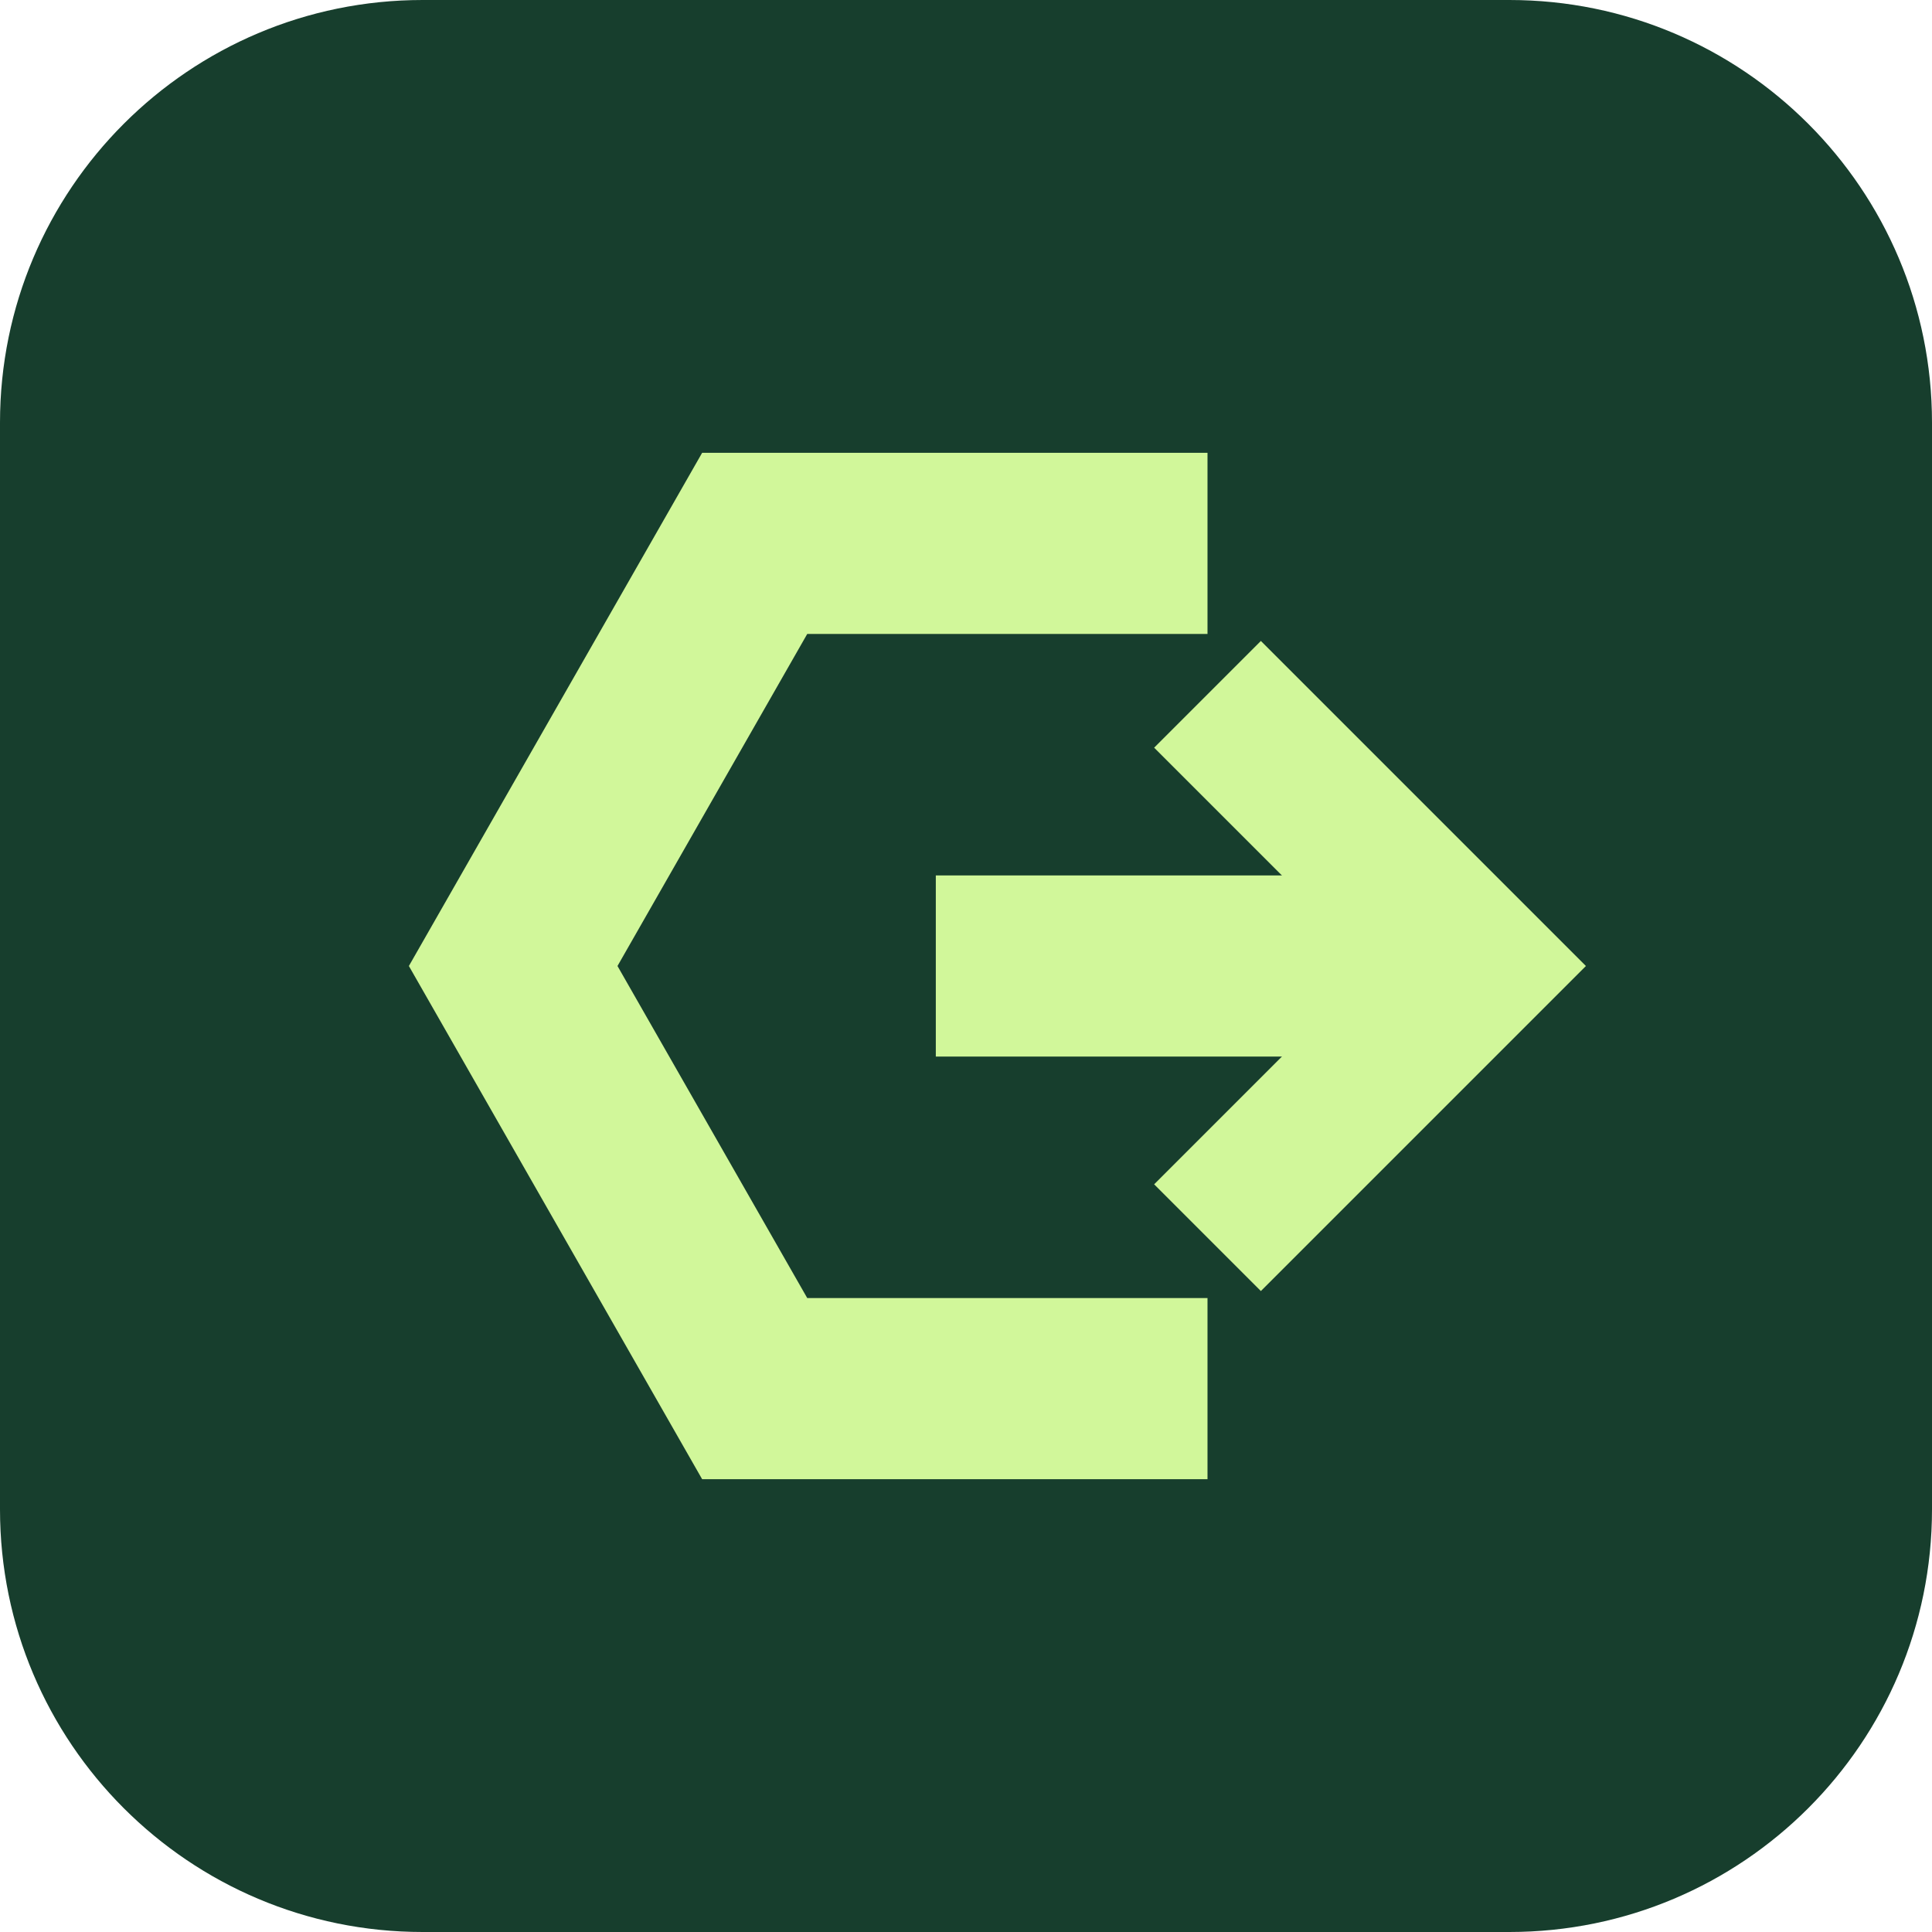
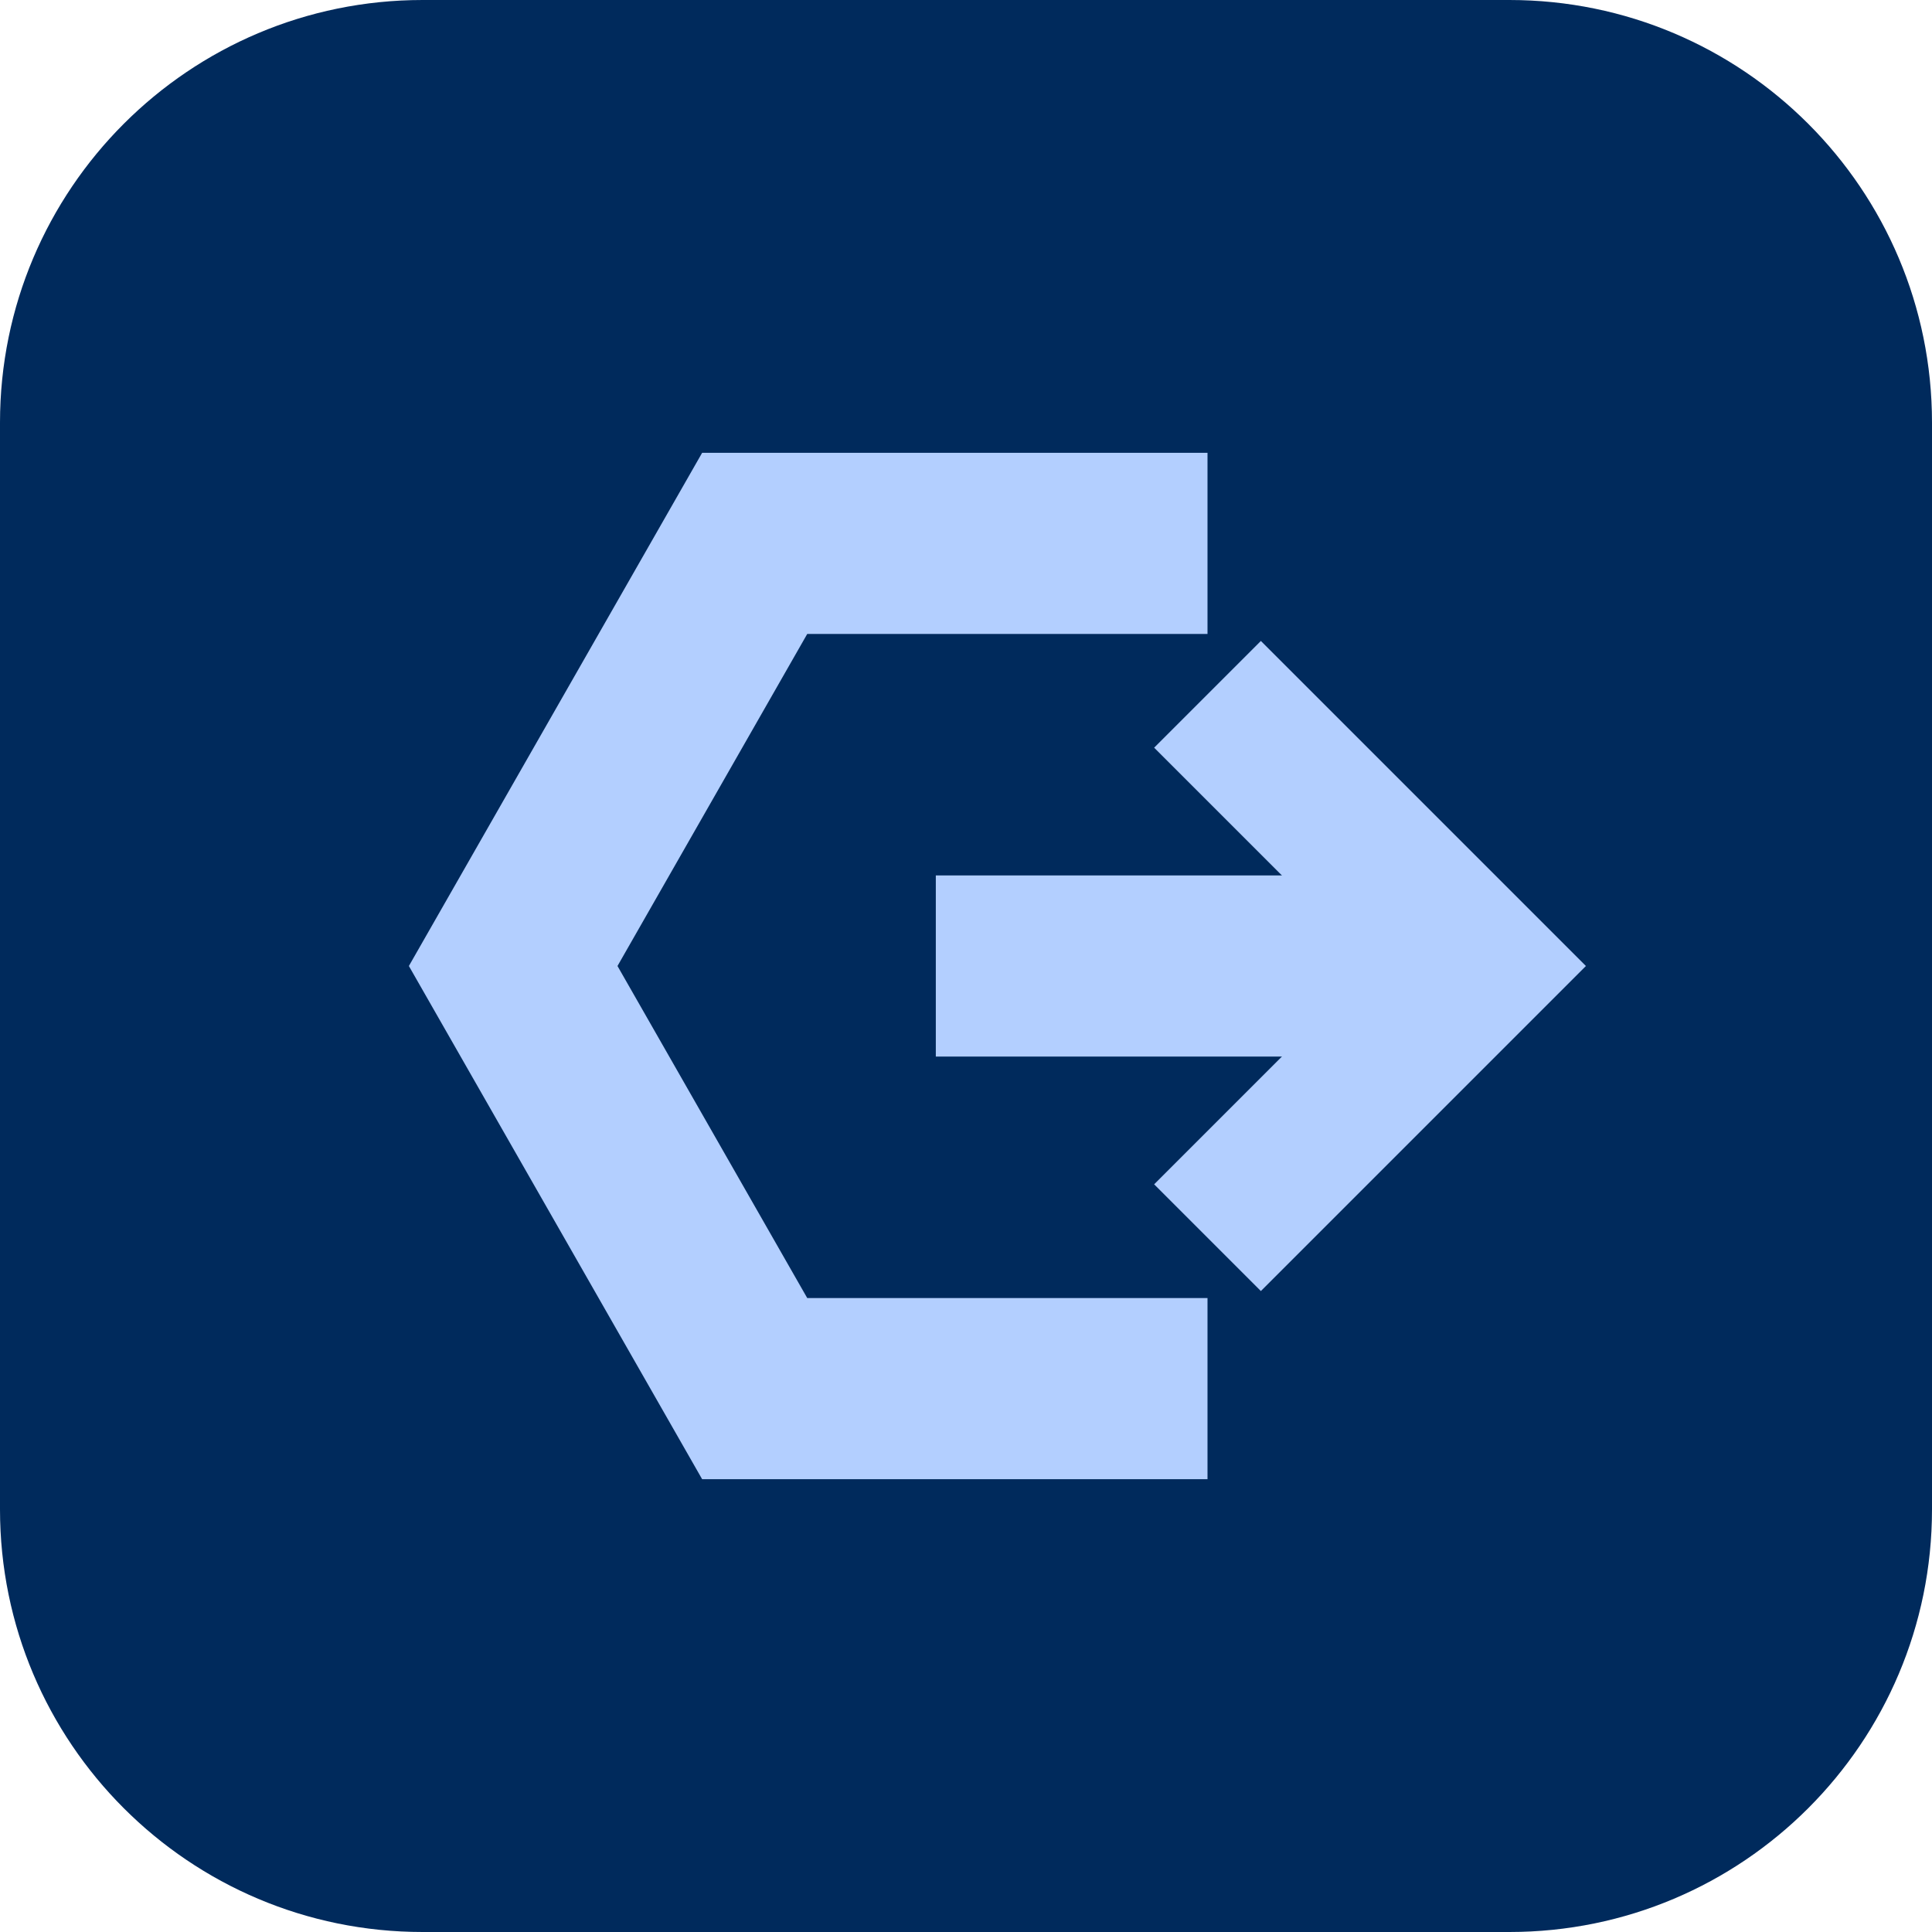
<svg xmlns="http://www.w3.org/2000/svg" viewBox="0 0 64 64">
-   <rect width="64" height="64" rx="14" fill="#173e2d" />
-   <path d="M40 18H25l-8 14 8 14h15M31 32h17" fill="none" stroke="#d1f79a" stroke-width="6" />
-   <path d="m40 23 9 9-9 9" fill="none" stroke="#d1f79a" stroke-width="5" />
+   <rect width="64" height="64" rx="14" fill="#002a5c" />
+   <path d="M40 18H25l-8 14 8 14h15M31 32h17" fill="none" stroke="#b3cfff" stroke-width="6" />
+   <path d="m40 23 9 9-9 9" fill="none" stroke="#b3cfff" stroke-width="5" />
</svg>
